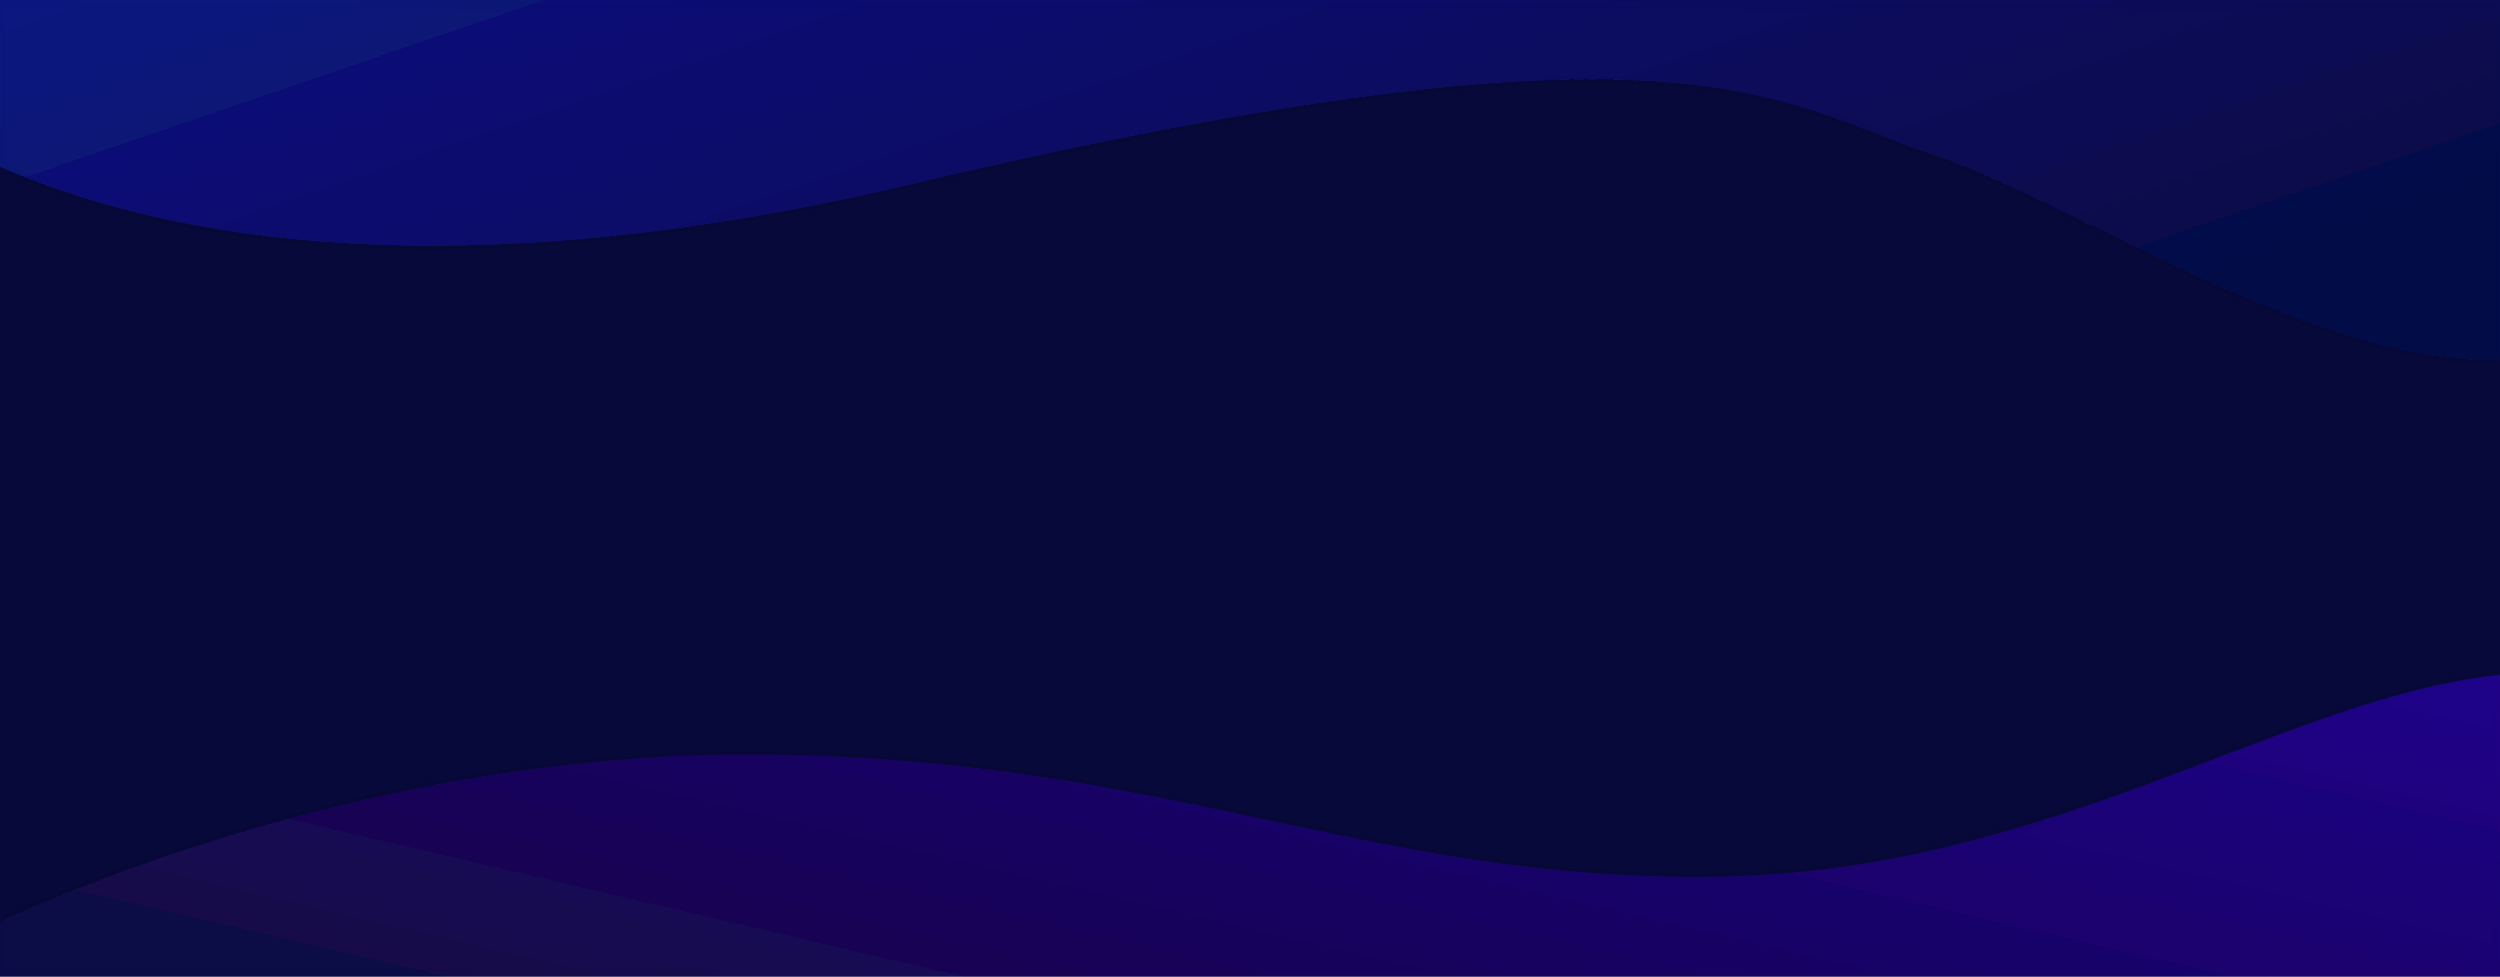
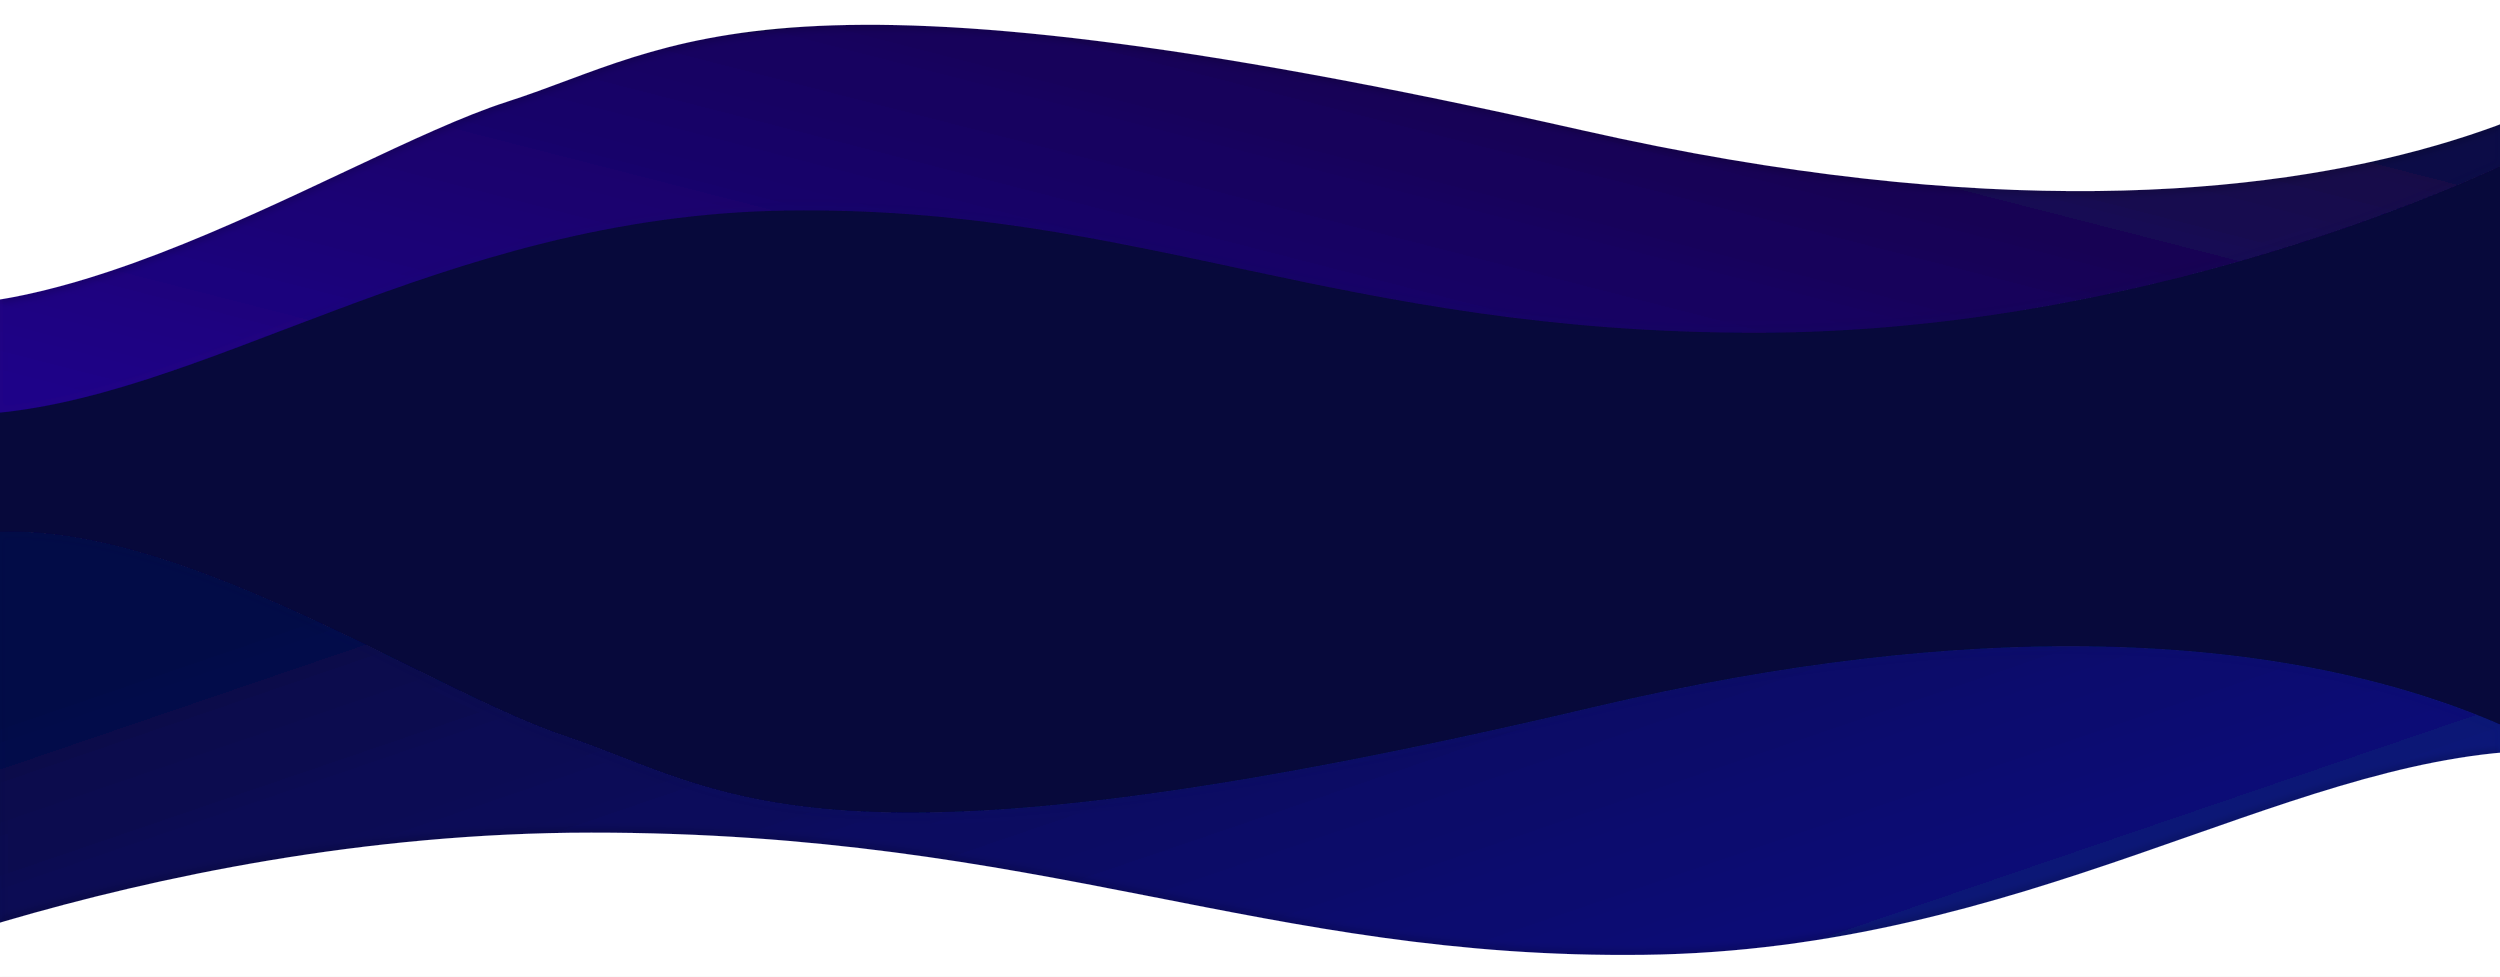
<svg xmlns="http://www.w3.org/2000/svg" viewBox="0 0 1920 750">
  <defs>
-     <style>.a{clip-path:url(#h);}.b{fill:#07093b;}.c,.d{opacity:0.7;}.c{fill:url(#a);}.d{fill:url(#d);}.e{fill:#fff;}.f{filter:url(#e);}.g{filter:url(#b);}</style>
+     <style>.a{clip-path:url(#l);}.b{fill:#07093b;}.c,.d{opacity:0.7;}.c{fill:url(#a);}.d{fill:url(#d);}.e{fill:#fff;}.f{filter:url(#i);}.g{filter:url(#g);}.h{filter:url(#e);}.i{filter:url(#b);}</style>
    <linearGradient id="a" x1="0.168" y1="0.892" x2="1.131" y2="0.3" gradientUnits="objectBoundingBox">
      <stop offset="0" stop-color="#18084c" />
      <stop offset="1" stop-color="#2700a7" />
    </linearGradient>
-     <filter id="b" x="-25.469" y="504.586" width="1976.457" height="295.617" filterUnits="userSpaceOnUse">
+     <filter id="b" x="-29.677" y="2.062" width="1976.457" height="322.389" filterUnits="userSpaceOnUse">
      <feOffset dy="-3" input="SourceAlpha" />
      <feGaussianBlur stdDeviation="3" result="c" />
      <feFlood flood-opacity="0.161" />
      <feComposite operator="in" in2="c" />
      <feComposite in="SourceGraphic" />
    </filter>
    <linearGradient id="d" x1="0.992" y1="0.5" x2="0.01" y2="0.04" gradientUnits="objectBoundingBox">
      <stop offset="0" stop-color="#060b4f" />
      <stop offset="1" stop-color="#121da3" />
    </linearGradient>
-     <filter id="e" x="-118.458" y="-65.167" width="2138.228" height="353.942" filterUnits="userSpaceOnUse">
+     <filter id="e" x="-98.459" y="402.261" width="2138.228" height="353.942" filterUnits="userSpaceOnUse">
      <feOffset dy="3" input="SourceAlpha" />
      <feGaussianBlur stdDeviation="3" result="f" />
      <feFlood flood-opacity="0.161" />
      <feComposite operator="in" in2="f" />
      <feComposite in="SourceGraphic" />
    </filter>
-     <clipPath id="h">
+     <filter id="g" x="-194.4" y="564.586" width="2145.388" height="295.617" filterUnits="userSpaceOnUse">
+       <feOffset dy="-3" input="SourceAlpha" />
+       <feGaussianBlur stdDeviation="3" result="h" />
+       <feFlood flood-opacity="0.161" />
+       <feComposite operator="in" in2="h" />
+       <feComposite in="SourceGraphic" />
+     </filter>
+     <filter id="i" x="-165.795" y="-107.167" width="2232.902" height="353.942" filterUnits="userSpaceOnUse">
+       <feOffset dy="3" input="SourceAlpha" />
+       <feGaussianBlur stdDeviation="3" result="j" />
+       <feFlood flood-opacity="0.161" />
+       <feComposite operator="in" in2="j" />
+       <feComposite in="SourceGraphic" />
+     </filter>
+     <clipPath id="l">
      <rect width="1920" height="750" />
    </clipPath>
  </defs>
-   <g id="g" class="a">
+   <g id="k" class="a">
    <rect class="e" width="1920" height="750" />
-     <rect class="b" width="1920" height="750" />
-     <g transform="translate(-6.888 -22)">
-       <g class="g" transform="matrix(1, 0, 0, 1, 6.89, 22)">
-         <path class="c" d="M-1533.064,2251.441v-78.625s267.437-135.993,588.624-136.116,475.268,97.433,744.443,93.857,450.078-149.079,625.39-156.732c-.261,100.885,0,277.617,0,277.617Z" transform="translate(1516.59 -1457.24)" />
+     <rect class="b" width="1920" height="742" transform="translate(0 4)" />
+     <g transform="translate(1928.199 857.036) rotate(180)">
+       <g class="i" transform="matrix(-1, 0, 0, -1, 1928.2, 857.04)">
+         <path class="c" d="M-1533.064,2251.441v-78.625s267.437-135.993,588.624-136.116,475.268,97.433,744.443,93.857,450.078-149.079,625.39-156.732c-.261,100.885-87.715,241.624-87.715,241.624l-613.083,62.765Z" transform="translate(404.72 2292.27) rotate(180)" />
      </g>
-       <g class="f" transform="matrix(1, 0, 0, 1, 6.89, 22)">
-         <path class="d" d="M-2115.57,1191.522s209.277,223.569,806.315,82.656,665.276-64.282,791.12-22.012,383.023,226.178,522.794,128.284c-1.788-101.958,0-307.617,0-307.617H-2115.57Z" transform="translate(2006.11 -1132)" />
+       <g class="h" transform="matrix(-1, 0, 0, -1, 1928.2, 857.04)">
+         <path class="d" d="M-2115.57,1191.522s209.277,223.569,806.315,82.656,665.276-64.282,791.12-22.012,383.023,226.178,522.794,128.284c-1.788-101.958,0-307.617,0-307.617H-2115.57Z" transform="translate(-84.8 1817.04) rotate(180)" />
      </g>
+     </g>
+     <g class="g" transform="matrix(1, 0, 0, 1, 0, 0)">
+       <path class="e" d="M-1533.064,2251.441v-78.625s290.5-135.993,639.4-136.116,516.264,97.433,808.656,93.857,488.9-149.079,679.335-156.732c-.284,100.885,0,277.617,0,277.617Z" transform="translate(1347.66 -1397.24)" />
+     </g>
+     <g class="f" transform="matrix(1, 0, 0, 1, 0, 0)">
+       <path class="e" d="M99.332,1191.522s-218.622,223.569-842.319,82.656-694.982-64.282-826.445-22.012-400.126,226.178-546.138,128.284c1.867-101.958,0-307.617,0-307.617H99.332Z" transform="translate(1958.77 -1174)" />
    </g>
  </g>
</svg>
